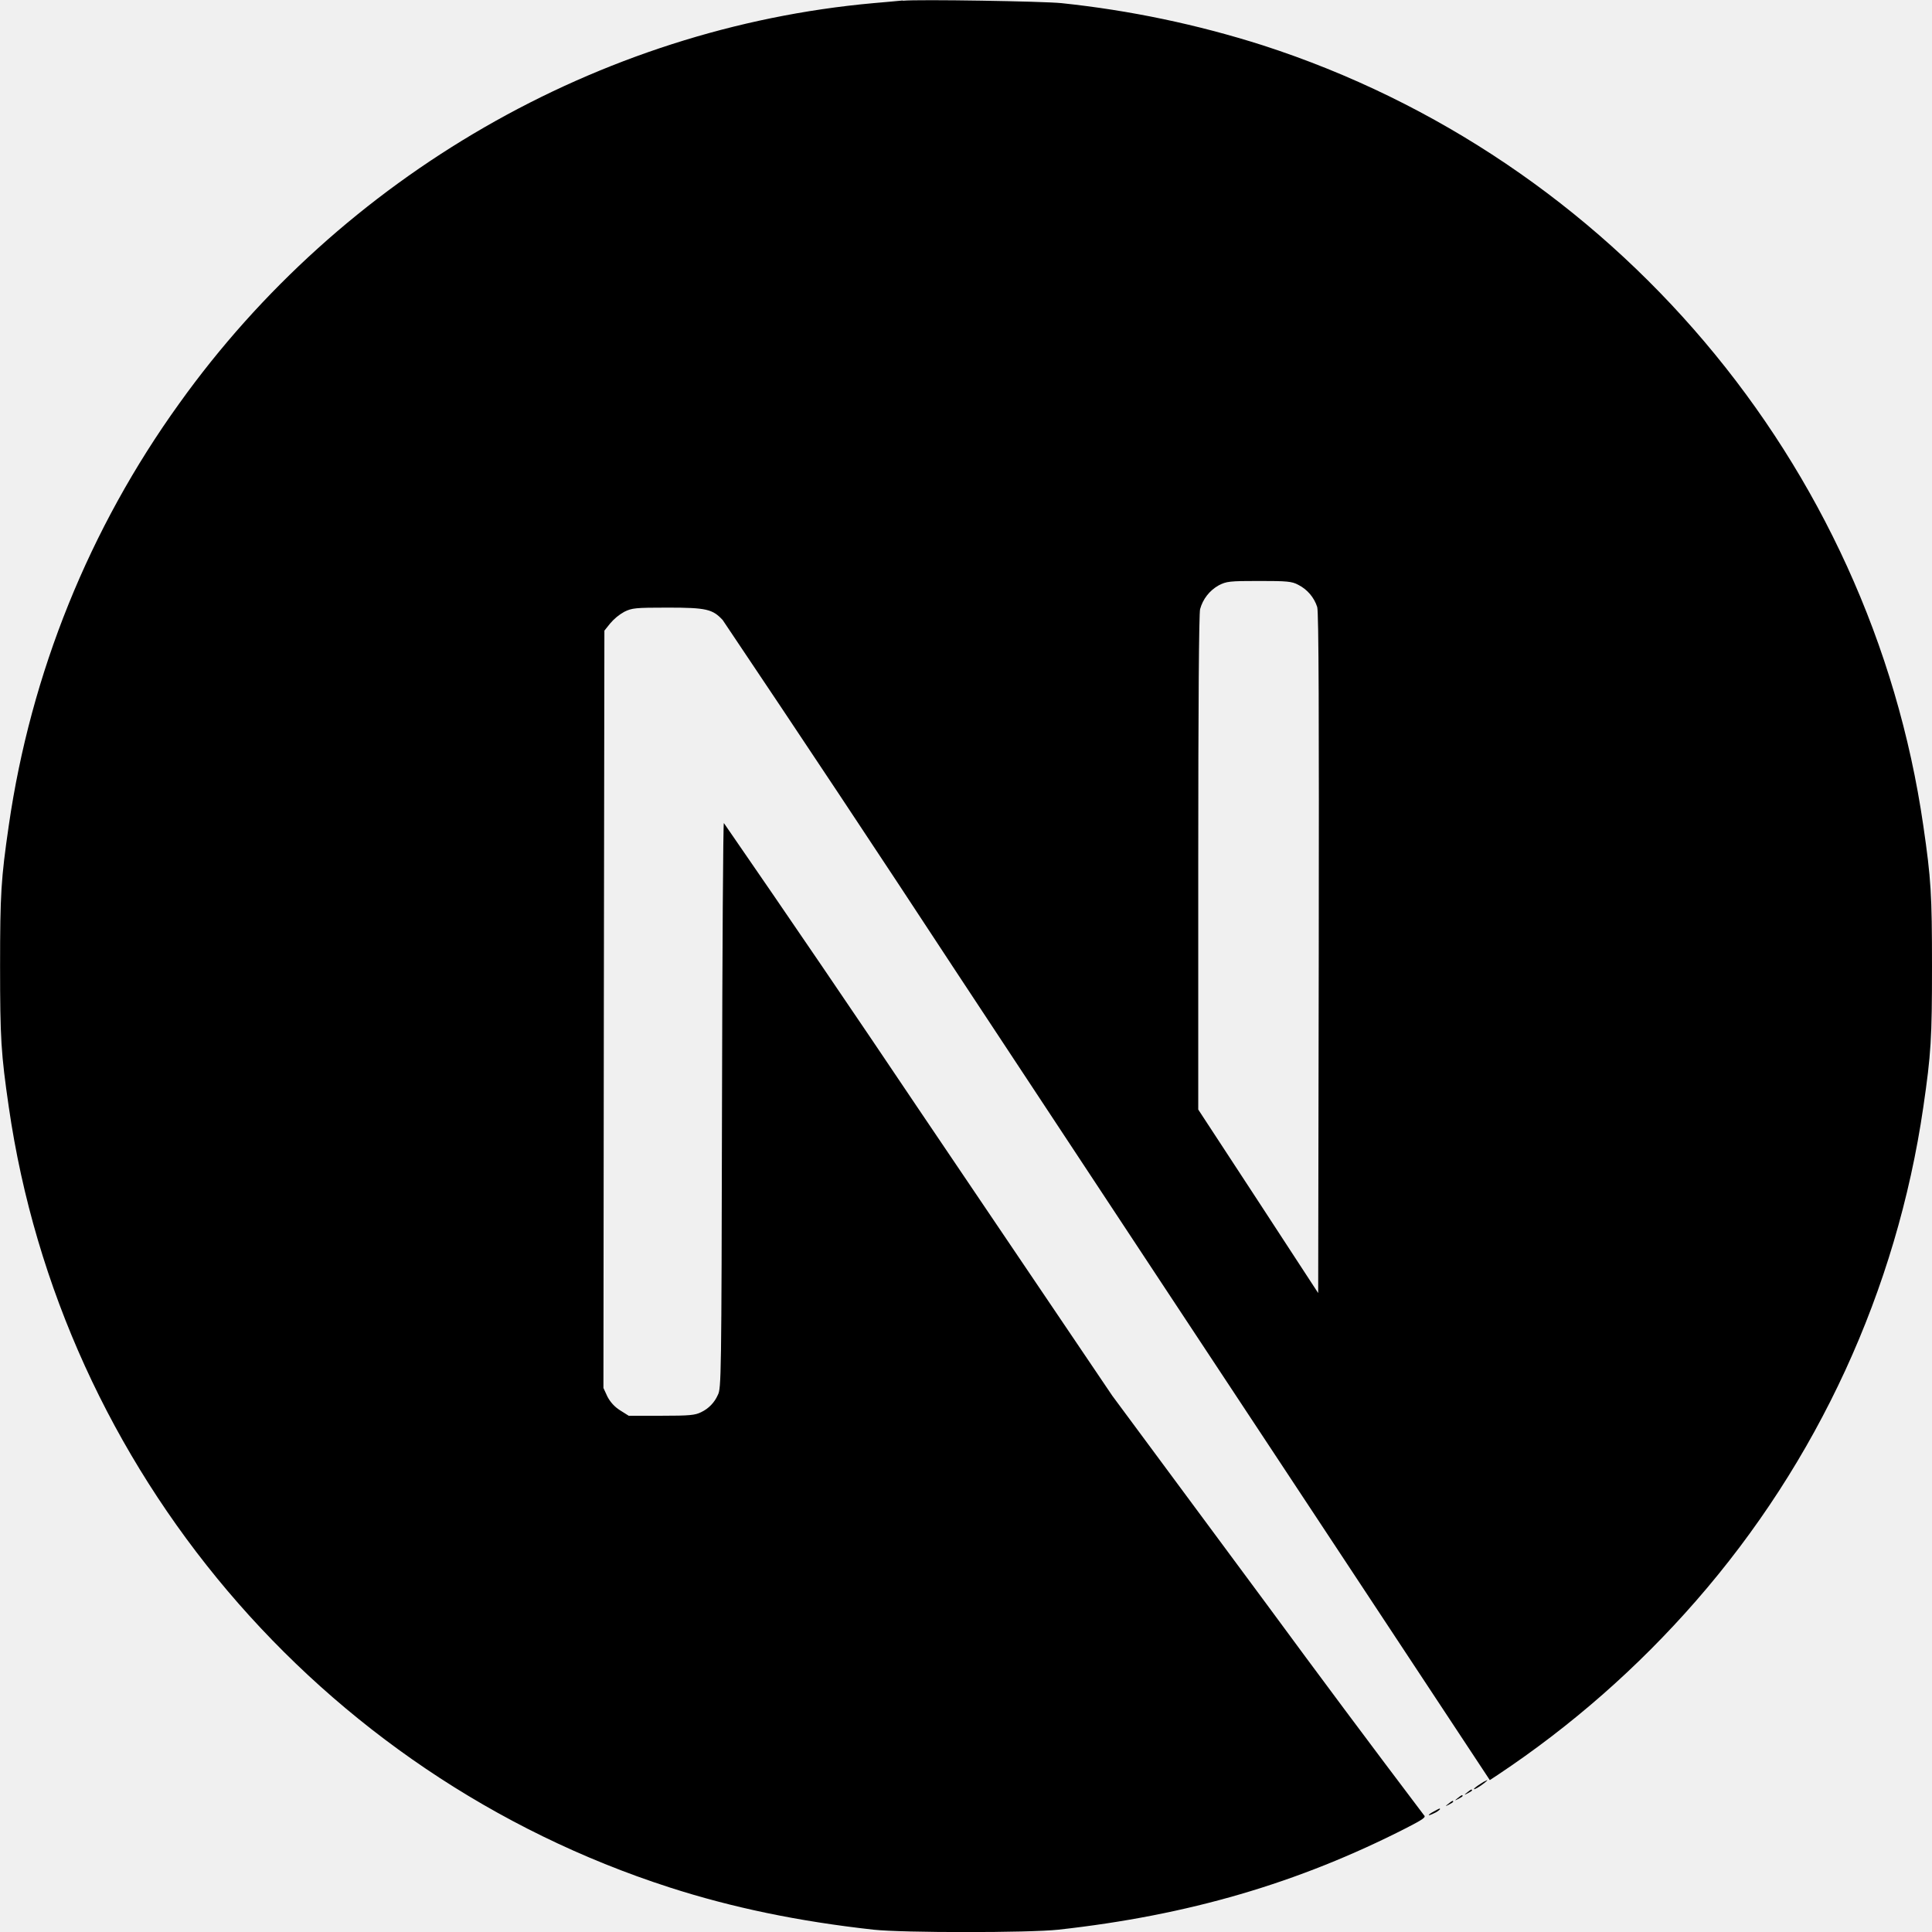
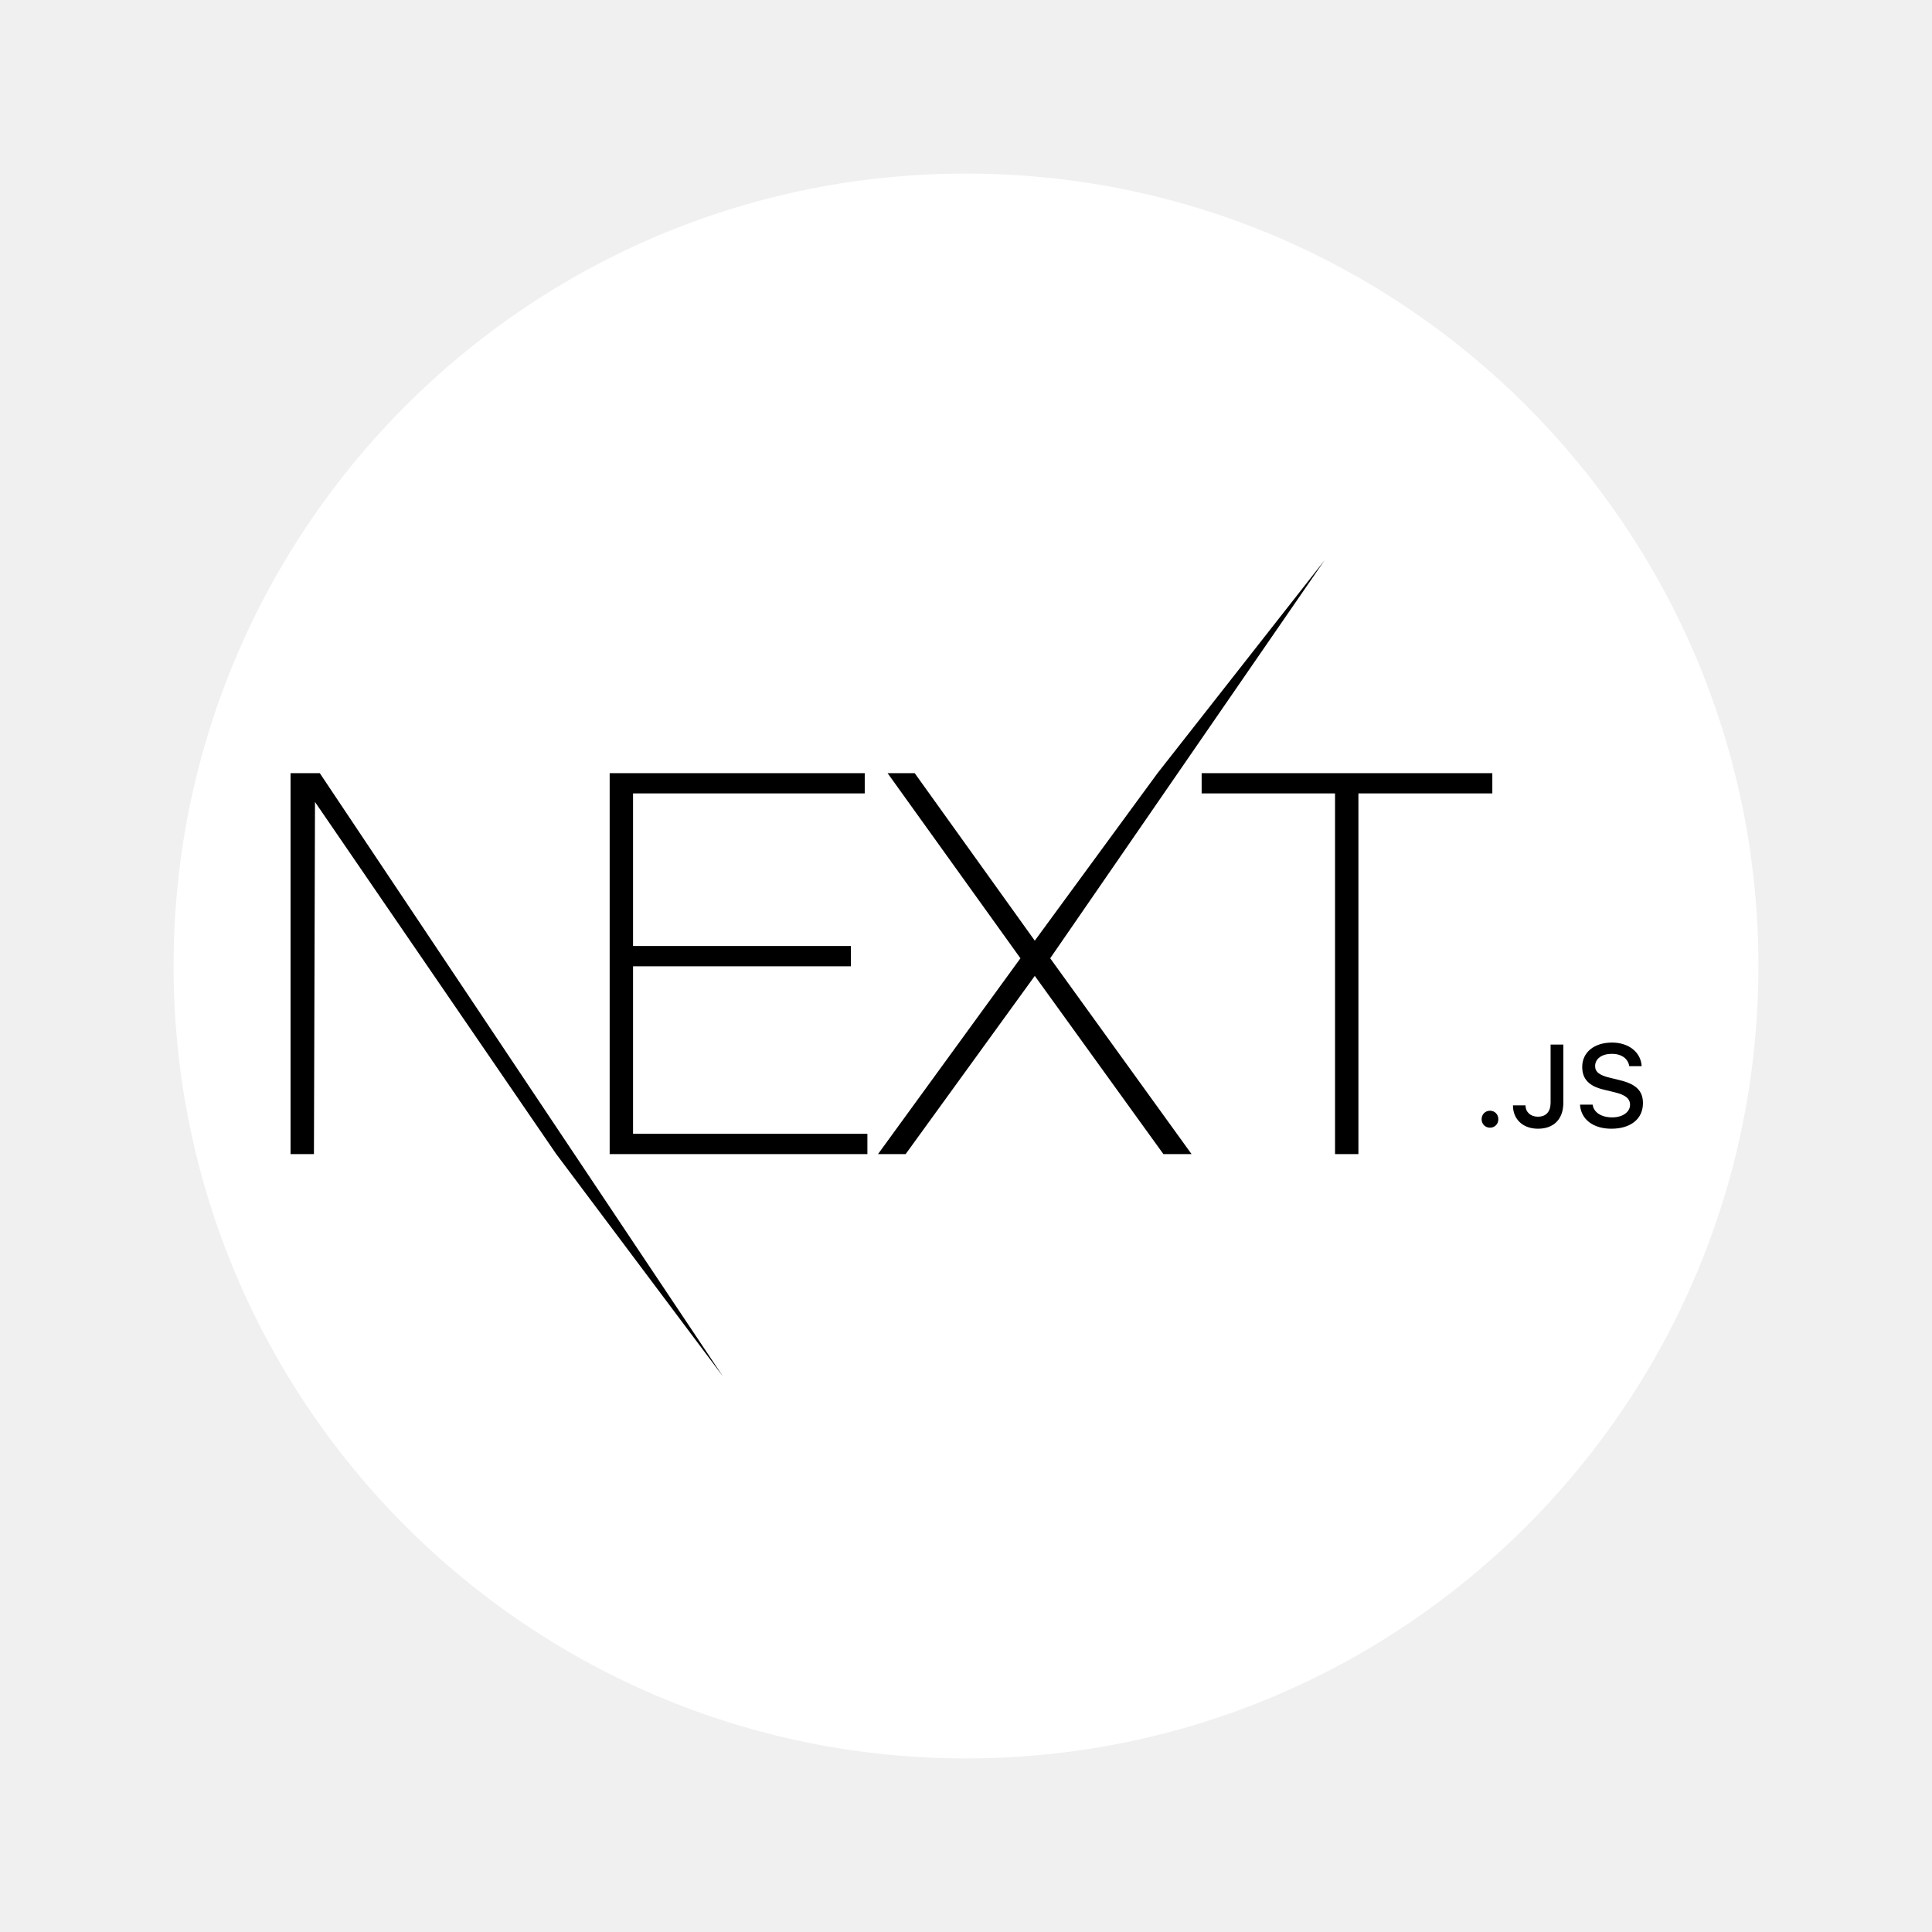
- <svg xmlns="http://www.w3.org/2000/svg" fill="#000000" width="800px" height="800px" viewBox="0 0 24 24" role="img">
-   <path d="M17.813 22.502c-.089.047-.084.066.005.021a.228.228 0 0 0 .07-.047c0-.016-.002-.014-.075.026zm.178-.094c-.042.033-.042.035.009.009.028-.014.052-.03.052-.035 0-.019-.012-.014-.061.026zm.117-.071c-.042.033-.042.035.009.009.028-.014.052-.03.052-.035 0-.019-.012-.014-.061.026zm.117-.07c-.042.033-.042.035.009.009.028-.014.052-.03.052-.035 0-.019-.012-.014-.061.026zm.162-.105c-.082.052-.108.087-.035.047.052-.03.136-.094.122-.096a.466.466 0 0 0-.087.049zM11.214.006c-.052.005-.216.021-.364.033-3.408.307-6.601 2.146-8.623 4.973a11.876 11.876 0 0 0-2.118 5.243c-.096.659-.108.854-.108 1.748s.012 1.088.108 1.748c.652 4.506 3.859 8.292 8.208 9.695.779.251 1.6.422 2.533.525.364.04 1.935.04 2.299 0 1.611-.178 2.977-.577 4.323-1.264.206-.106.246-.134.218-.157a231.73 231.73 0 0 1-1.954-2.62l-1.919-2.592-2.404-3.558a332.01 332.01 0 0 0-2.421-3.556c-.009-.002-.019 1.579-.023 3.509-.007 3.38-.009 3.516-.052 3.596a.424.424 0 0 1-.206.213c-.075.038-.141.045-.495.045H7.81l-.108-.068a.442.442 0 0 1-.157-.171l-.049-.106.005-4.703.007-4.705.073-.091a.637.637 0 0 1 .174-.143c.096-.047.134-.052.54-.052.479 0 .558.019.683.155a466.83 466.83 0 0 1 2.895 4.361c1.558 2.362 3.687 5.587 4.734 7.171l1.9 2.878.096-.063a12.34 12.34 0 0 0 2.465-2.163 11.94 11.94 0 0 0 2.824-6.134c.096-.659.108-.854.108-1.748s-.012-1.088-.108-1.748c-.652-4.506-3.859-8.292-8.208-9.695a12.552 12.552 0 0 0-2.498-.523c-.225-.023-1.776-.049-1.97-.03zm4.912 7.258a.471.471 0 0 1 .237.277c.019.061.023 1.365.019 4.304l-.007 4.218-.744-1.14-.746-1.14v-3.066c0-1.982.009-3.096.023-3.15a.484.484 0 0 1 .232-.296c.096-.049.131-.054.5-.054.347 0 .408.005.486.047z" />
+ <svg xmlns="http://www.w3.org/2000/svg" width="800px" height="800px" viewBox="0 -101.5 512 512" version="1.1" preserveAspectRatio="xMidYMid">
+   <circle cx="256" cy="154.5" r="210" fill="#ffffff" />
+   <g transform="translate(77,47) scale(0.7)">
+     <path d="M120.81,80.561 L217.378,80.561 L217.378,88.237 L129.662,88.237 L129.662,146.004 L212.148,146.004 L212.148,153.679 L129.662,153.679 L129.662,217.102 L218.384,217.102 L218.384,224.777 L120.81,224.777 L120.81,80.561 Z M226.029,80.561 L236.29,80.561 L281.757,143.984 L328.23,80.561 L391.441,0 L287.591,150.649 L341.106,224.777 L330.443,224.777 L281.757,157.315 L232.869,224.777 L222.408,224.777 L276.325,150.649 L226.029,80.561 Z M344.928,88.237 L344.928,80.561 L454.976,80.561 L454.976,88.237 L404.277,88.237 L404.277,224.777 L395.425,224.777 L395.425,88.237 L344.928,88.237 Z M1.42108547e-14,80.561 L11.065,80.561 L163.646,308.884 L100.592,224.777 L9.254,91.468 L8.852,224.777 L1.42108547e-14,224.777 L1.42108547e-14,80.561 Z M454.084,214.785 C452.275,214.785 450.919,213.384 450.919,211.573 C450.919,209.762 452.275,208.361 454.084,208.361 C455.914,208.361 457.249,209.762 457.249,211.573 C457.249,213.384 455.914,214.785 454.084,214.785 Z M462.782,206.335 L467.519,206.335 C467.583,208.9 469.456,210.625 472.212,210.625 C475.291,210.625 477.035,208.771 477.035,205.3 L477.035,183.31 L481.858,183.31 L481.858,205.321 C481.858,211.573 478.241,215.174 472.255,215.174 C466.636,215.174 462.782,211.681 462.782,206.335 Z M488.166,206.054 L492.946,206.054 C493.355,209.008 496.24,210.883 500.395,210.883 C504.271,210.883 507.113,208.878 507.113,206.119 C507.113,203.748 505.304,202.325 501.192,201.355 L497.187,200.385 C491.568,199.069 489.006,196.353 489.006,191.783 C489.006,186.242 493.527,182.556 500.309,182.556 C506.617,182.556 511.225,186.242 511.505,191.481 L506.811,191.481 C506.359,188.614 503.862,186.824 500.244,186.824 C496.434,186.824 493.893,188.657 493.893,191.459 C493.893,193.68 495.529,194.952 499.577,195.9 L503,196.741 C509.373,198.229 512,200.816 512,205.494 C512,211.444 507.393,215.174 500.029,215.174 C493.14,215.174 488.511,211.616 488.166,206.054 Z" fill="#000000" fill-rule="nonzero" />
+   </g>
</svg>
